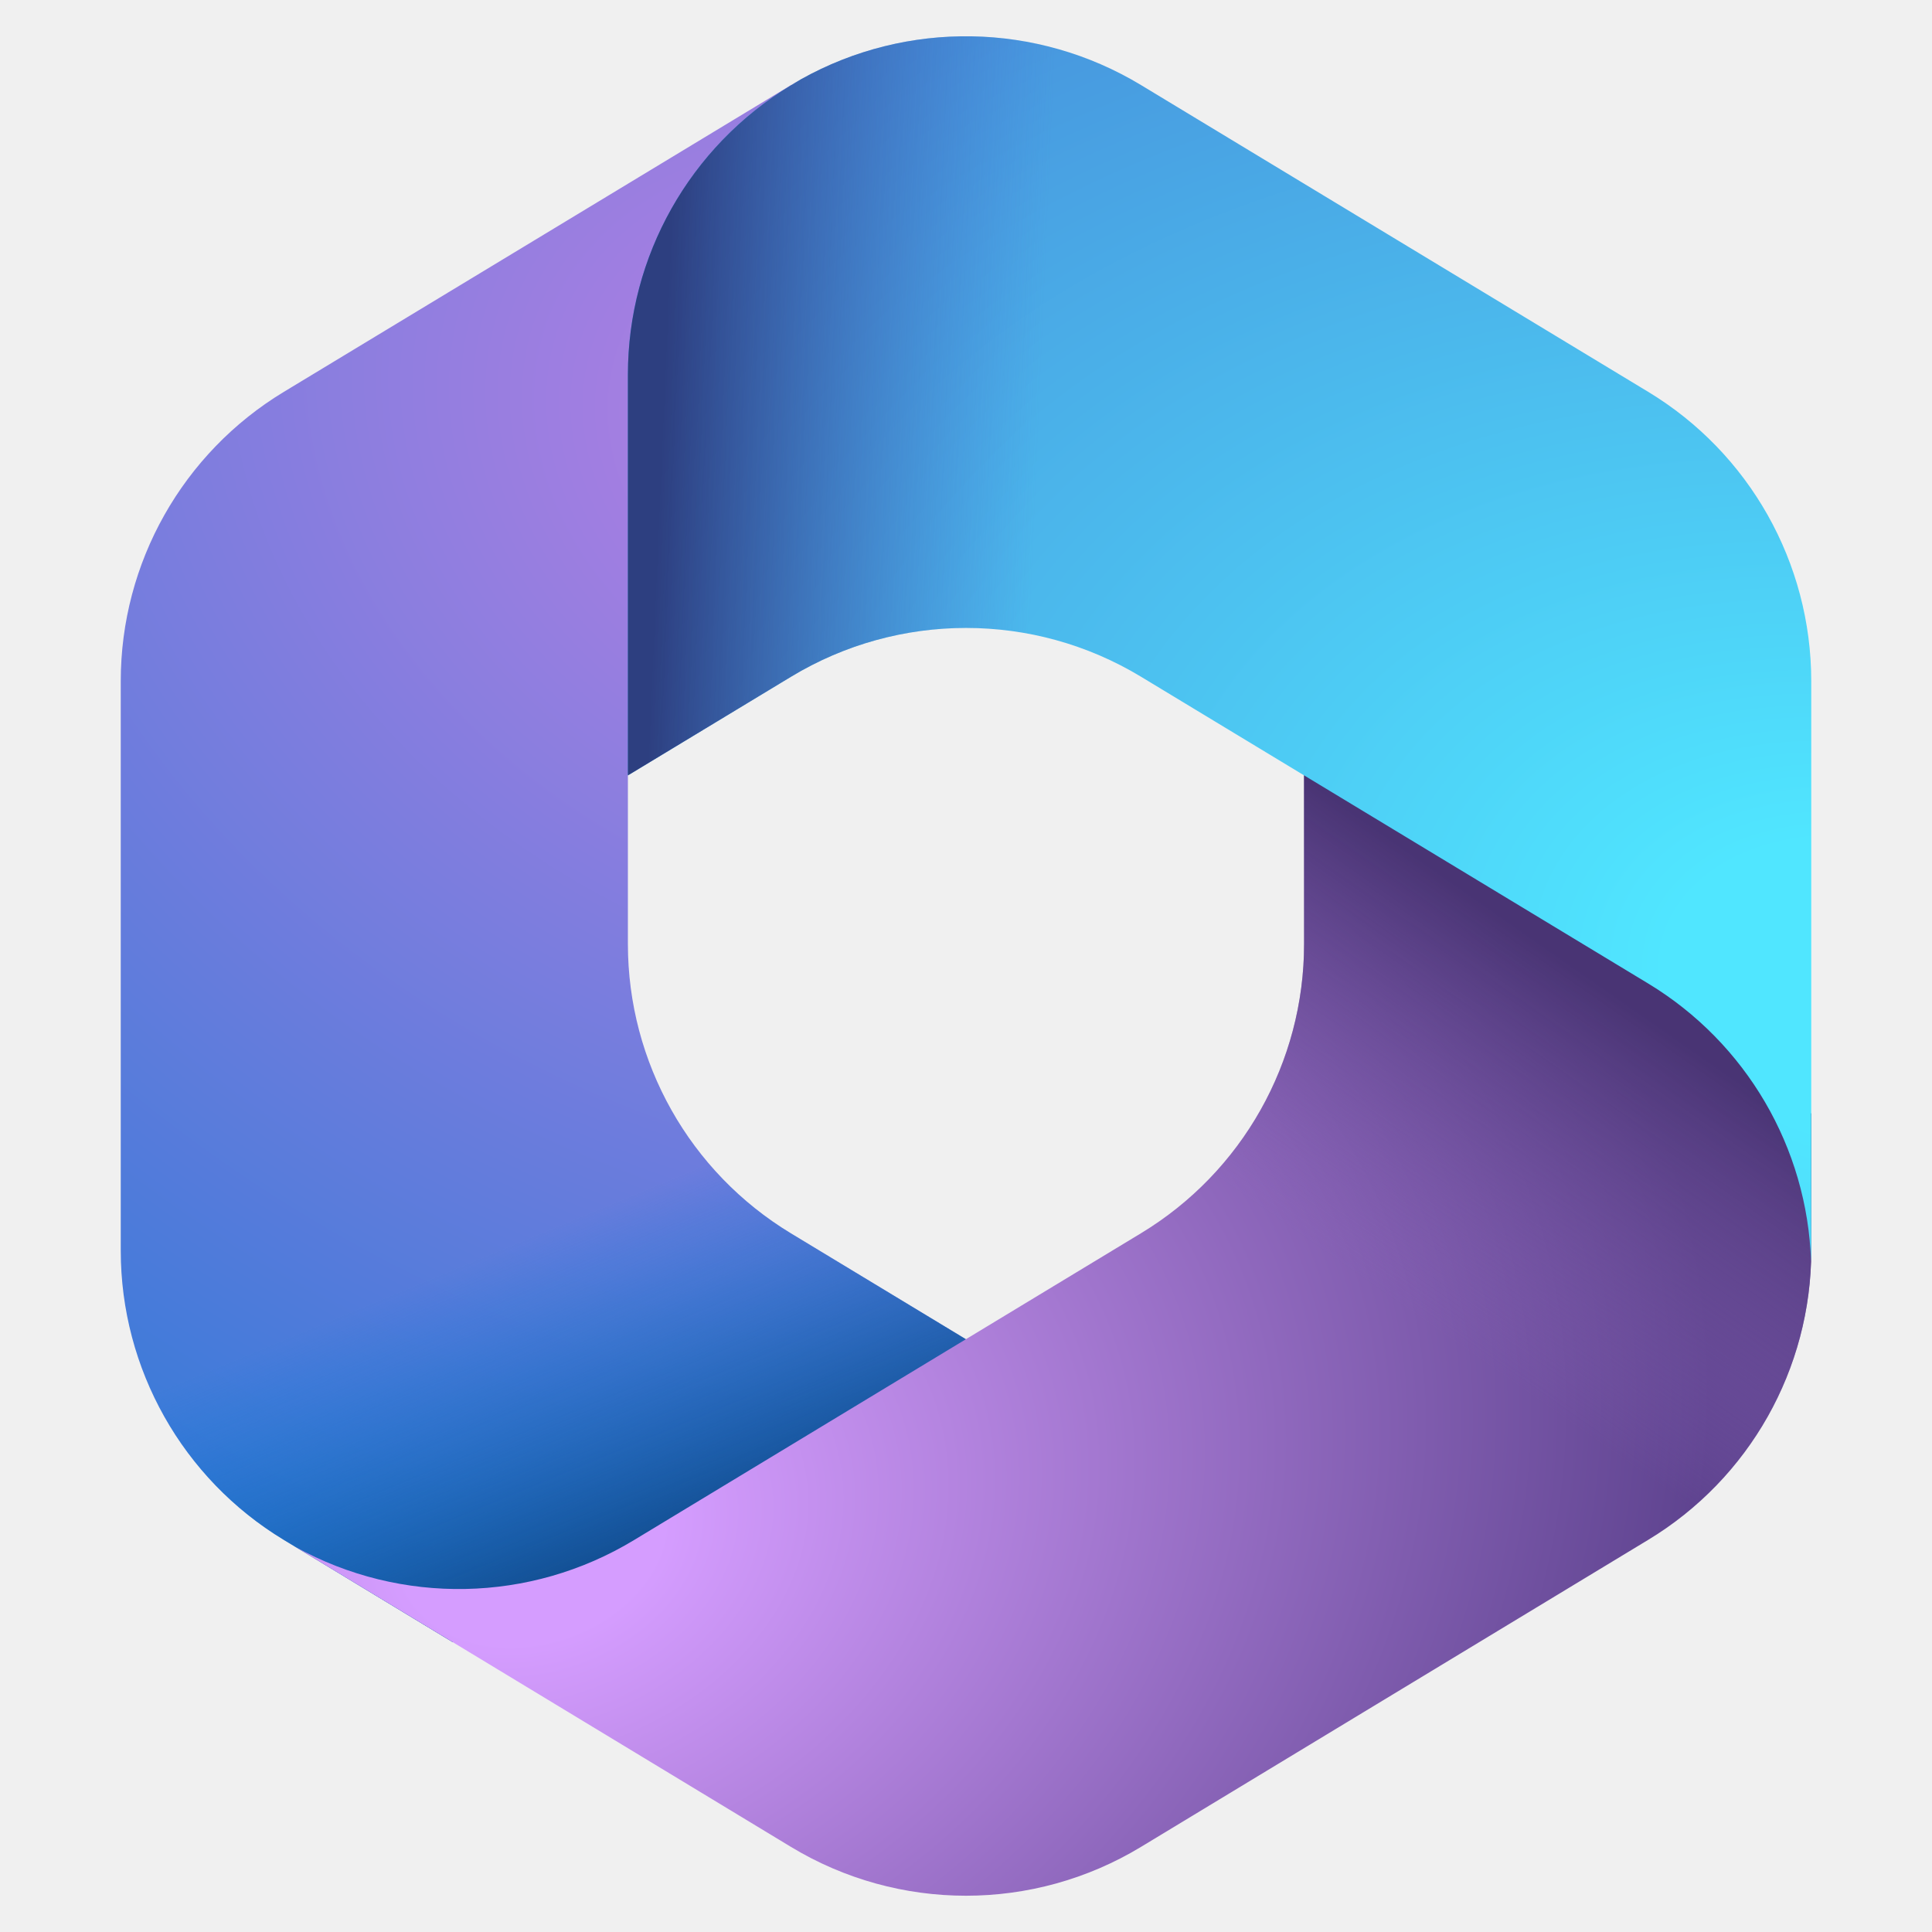
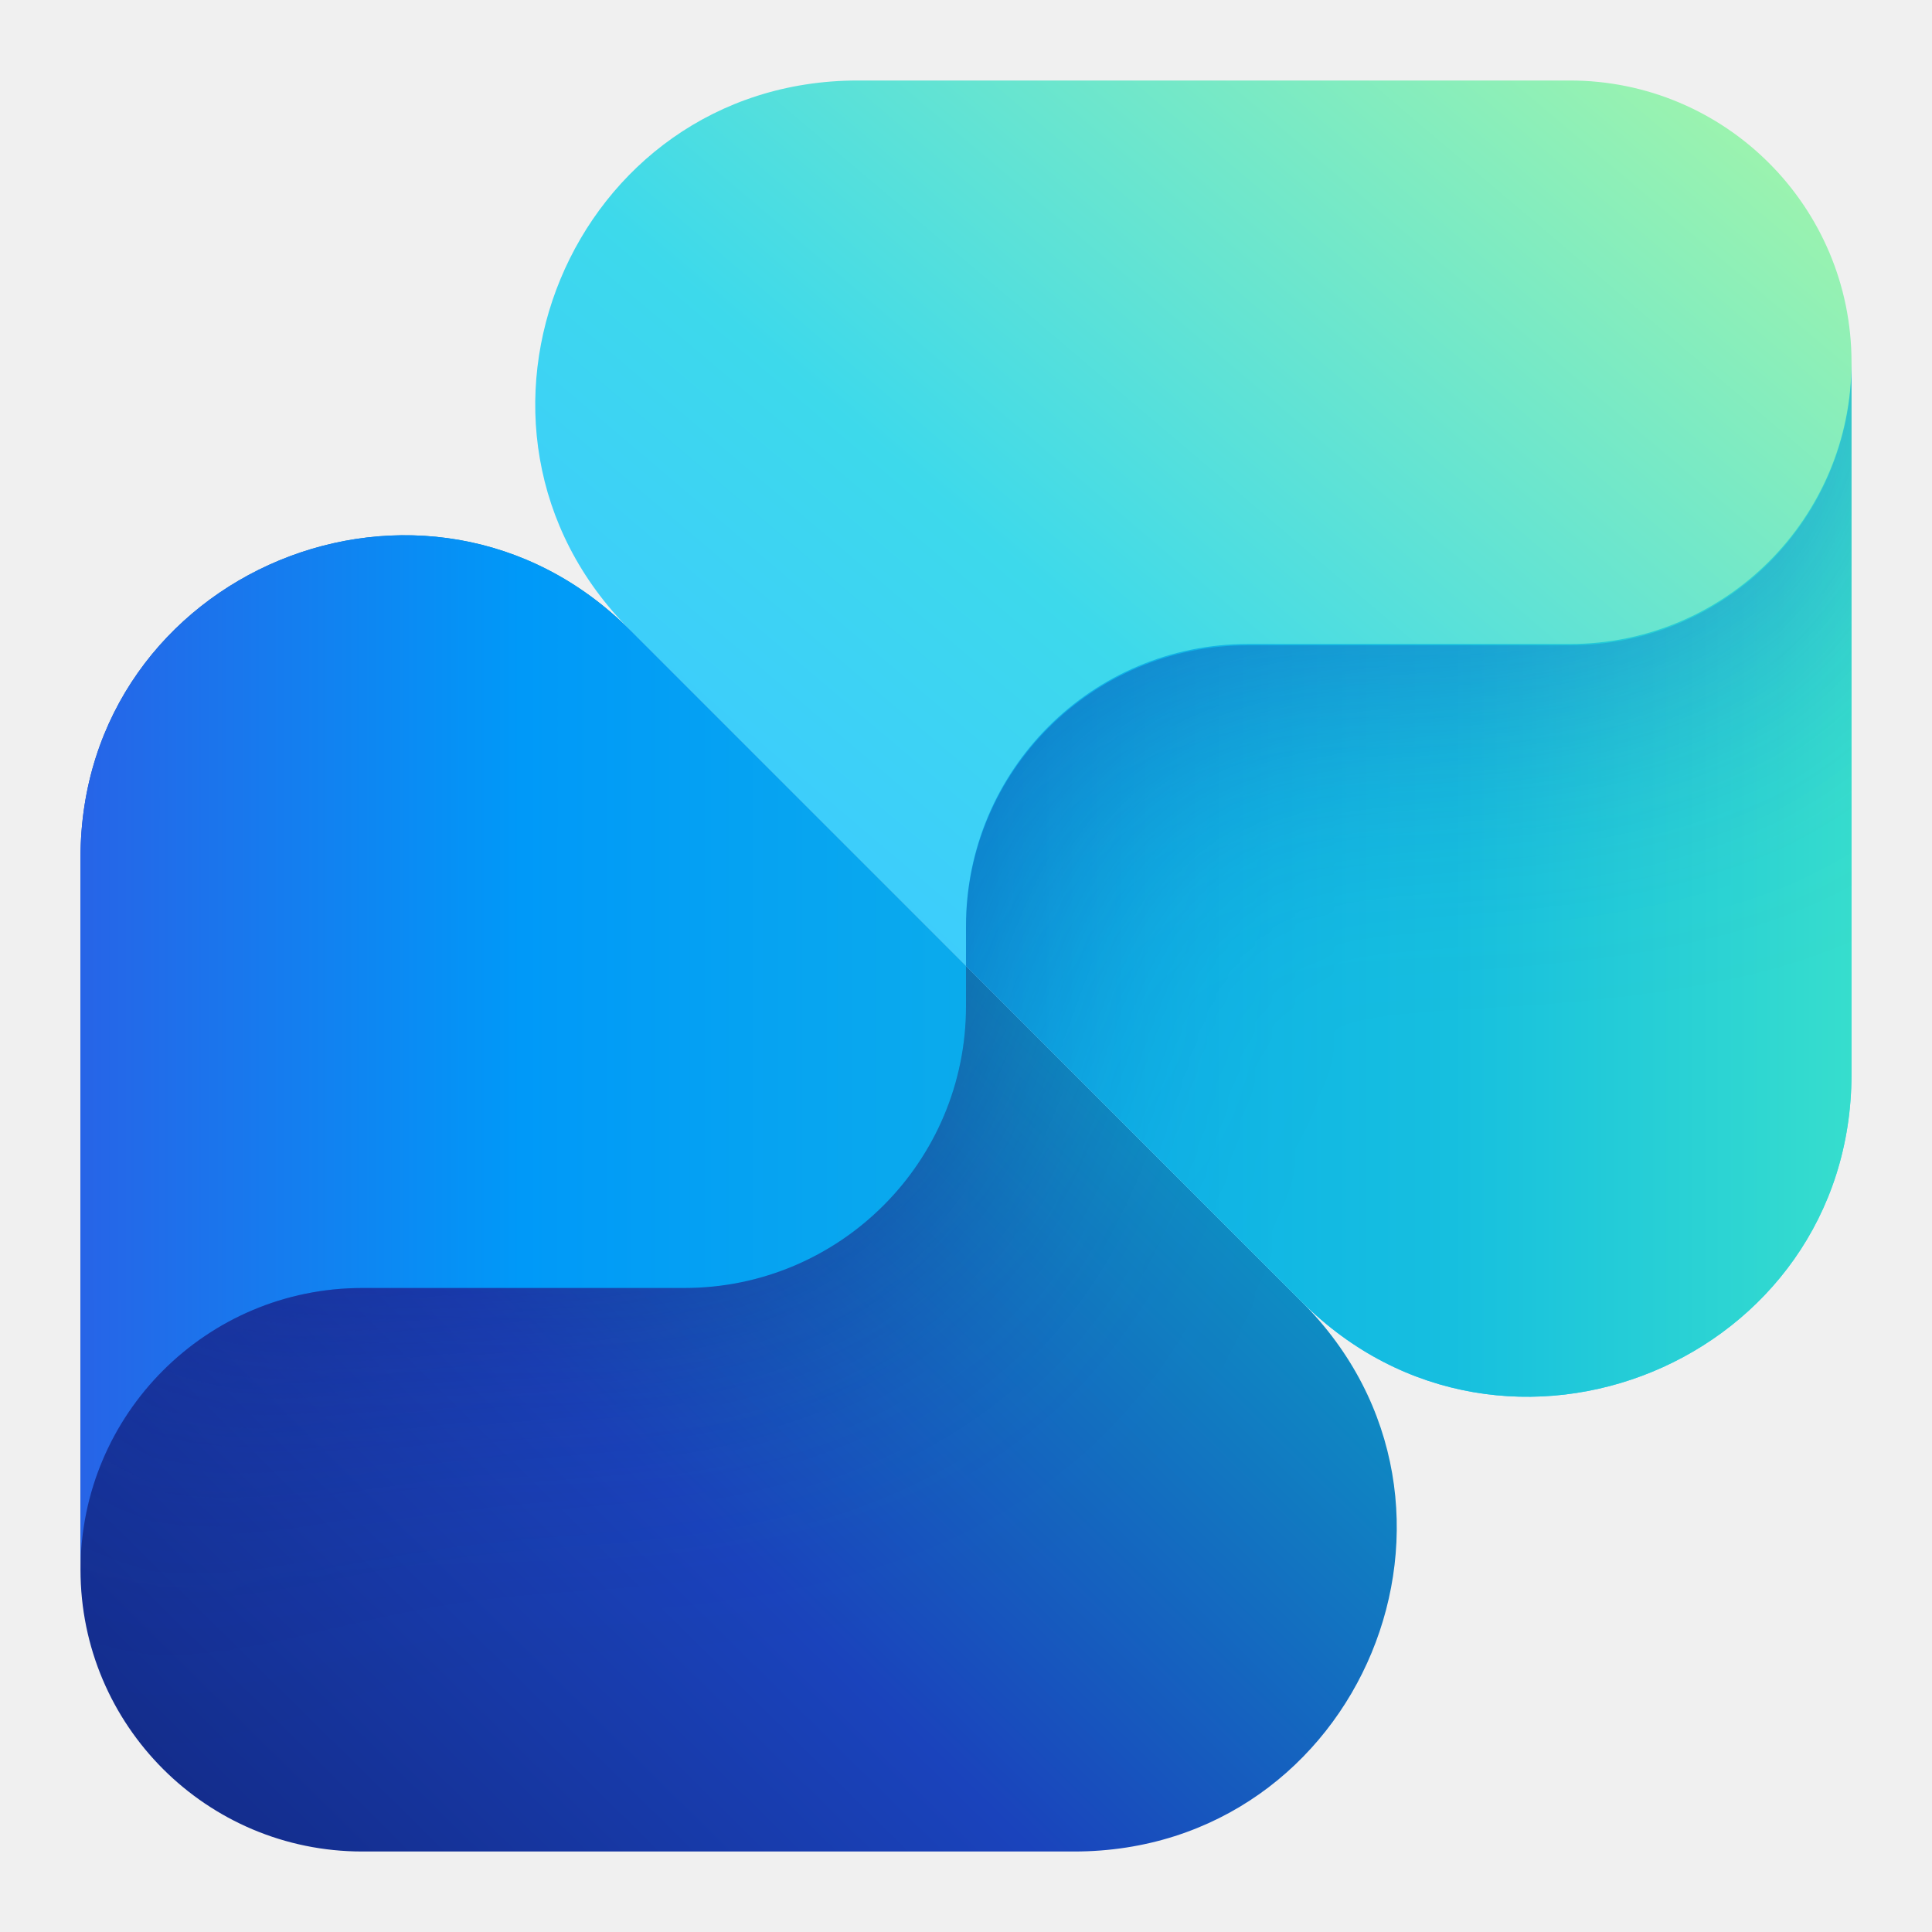
- <svg xmlns="http://www.w3.org/2000/svg" width="32" height="32" viewBox="0 0 32 32" fill="none">
-   <path d="M13.259 1.317L13.102 1.412C13.102 1.412 15.808 1.599 16.7 1.599L17.4 6.899L13.9 10.399L10.4 12.832V15.637C10.4 17.596 11.424 19.413 13.1 20.428L16.785 22.658L9 27.199H7.499L4.7 25.505C3.024 24.491 2 22.674 2 20.715V11.281C2 9.321 3.025 7.504 4.702 6.49L13.102 1.409C13.154 1.377 13.206 1.347 13.259 1.317Z" fill="url(#paint0_radial_4030_3927)" />
-   <path d="M13.259 1.317L13.102 1.412C13.102 1.412 15.808 1.599 16.7 1.599L17.4 6.899L13.9 10.399L10.4 12.832V15.637C10.4 17.596 11.424 19.413 13.1 20.428L16.785 22.658L9 27.199H7.499L4.7 25.505C3.024 24.491 2 22.674 2 20.715V11.281C2 9.321 3.025 7.504 4.702 6.49L13.102 1.409C13.154 1.377 13.206 1.347 13.259 1.317Z" fill="url(#paint1_linear_4030_3927)" />
-   <path d="M21.6 12.499V15.635C21.6 17.594 20.576 19.411 18.899 20.426L10.499 25.51C8.781 26.55 6.643 26.588 4.895 25.623L13.1 30.59C14.882 31.669 17.117 31.669 18.899 30.59L27.299 25.505C28.976 24.491 30 22.674 30 20.714V18.449L29.299 17.399L21.6 12.499Z" fill="url(#paint2_radial_4030_3927)" />
-   <path d="M21.6 12.499V15.635C21.6 17.594 20.576 19.411 18.899 20.426L10.499 25.51C8.781 26.55 6.643 26.588 4.895 25.623L13.1 30.59C14.882 31.669 17.117 31.669 18.899 30.59L27.299 25.505C28.976 24.491 30 22.674 30 20.714V18.449L29.299 17.399L21.6 12.499Z" fill="url(#paint3_linear_4030_3927)" />
-   <path d="M27.299 6.49L18.899 1.409C17.172 0.365 15.022 0.332 13.269 1.312L13.102 1.413C11.425 2.427 10.4 4.245 10.4 6.205V12.843L13.102 11.209C14.884 10.131 17.117 10.131 18.899 11.209L27.299 16.29C28.923 17.273 29.936 19.009 29.997 20.898C29.999 20.837 30 20.776 30 20.715V11.282C30 9.322 28.976 7.504 27.299 6.49Z" fill="url(#paint4_radial_4030_3927)" />
-   <path d="M27.299 6.49L18.899 1.409C17.172 0.365 15.022 0.332 13.269 1.312L13.102 1.413C11.425 2.427 10.4 4.245 10.4 6.205V12.843L13.102 11.209C14.884 10.131 17.117 10.131 18.899 11.209L27.299 16.29C28.923 17.273 29.936 19.009 29.997 20.898C29.999 20.837 30 20.776 30 20.715V11.282C30 9.322 28.976 7.504 27.299 6.49Z" fill="url(#paint5_linear_4030_3927)" />
+ <svg xmlns="http://www.w3.org/2000/svg" width="96" height="96" viewBox="0 0 96 96" fill="none">
+   <path d="M18 92L53.373 92C67.627 92 74.766 74.766 64.687 64.687L31.314 31.314C21.234 21.234 4 28.373 4 42.628L4 78C4 85.732 10.268 92 18 92Z" fill="url(#paint0_linear_24446_27847)" />
+   <path d="M78 4L42.628 4C28.373 4 21.234 21.234 31.314 31.314L64.687 64.687C74.766 74.766 92.001 67.627 92.001 53.373L92.001 18C92.001 10.268 85.732 4 78 4Z" fill="url(#paint1_linear_24446_27847)" />
+   <path d="M62 32.001H77.999C85.731 32.001 91.999 25.733 91.999 18V53.373C91.999 67.627 74.764 74.766 64.685 64.686L48 48.001L48 50C48 57.732 41.732 64 34 64H18C10.268 64 4 70.269 4 78.001V42.628C4 28.374 21.234 21.235 31.314 31.314L48 48.001V46.001C48 38.269 54.268 32.001 62 32.001Z" fill="url(#paint2_linear_24446_27847)" />
+   <mask id="mask0_24446_27847" style="mask-type:alpha" maskUnits="userSpaceOnUse" x="4" y="17" width="89" height="76">
+     <path d="M4 78C4 70.268 10.268 64 18 64H34C41.732 64 48 57.732 48 50V48V46.064C48 38.332 54.268 32.064 62 32.064H78.001C85.732 32.064 92.001 25.796 92.001 18.064V17.816V92H18C10.268 92 4 85.732 4 78Z" fill="white" />
+   </mask>
+   <g mask="url(#mask0_24446_27847)">
+     <g filter="url(#filter0_f_24446_27847)">
+       <path d="M34.001 64H18.001C10.269 64 4.001 70.268 4.001 78.001V42.628C4.001 28.396 21.18 21.257 31.266 31.266C21.258 21.18 28.396 4 42.628 4H78.001C85.733 4 92.001 10.268 92.001 18C92.001 25.732 85.733 32 78.001 32H62.001C54.269 32 48.001 38.268 48.001 46.001L48.001 50C48.001 57.732 41.733 64 34.001 64Z" fill="url(#paint3_linear_24446_27847)" fill-opacity="0.5" />
+     </g>
+   </g>
  <defs>
-     <radialGradient id="paint0_radial_4030_3927" cx="0" cy="0" r="1" gradientUnits="userSpaceOnUse" gradientTransform="translate(14.6435 7.31712) rotate(113.009) scale(29.9014 37.7328)">
-       <stop offset="0.06" stop-color="#AE7FE2" />
-       <stop offset="1" stop-color="#0078D4" />
-     </radialGradient>
-     <linearGradient id="paint1_linear_4030_3927" x1="13.592" y1="24.74" x2="11.378" y2="19.401" gradientUnits="userSpaceOnUse">
-       <stop stop-color="#114A8B" />
-       <stop offset="1" stop-color="#0078D4" stop-opacity="0" />
+     <filter id="filter0_f_24446_27847" x="-11.999" y="-12" width="120" height="106" filterUnits="userSpaceOnUse" color-interpolation-filters="sRGB">
+       <feFlood flood-opacity="0" result="BackgroundImageFix" />
+       <feBlend mode="normal" in="SourceGraphic" in2="BackgroundImageFix" result="shape" />
+       <feGaussianBlur stdDeviation="8" result="effect1_foregroundBlur_24446_27847" />
+     </filter>
+     <linearGradient id="paint0_linear_24446_27847" x1="2.5" y1="91" x2="51.792" y2="41" gradientUnits="userSpaceOnUse">
+       <stop stop-color="#122882" />
+       <stop offset="0.478" stop-color="#1A43BC" />
+       <stop offset="1" stop-color="#0BA0C5" />
    </linearGradient>
-     <radialGradient id="paint2_radial_4030_3927" cx="0" cy="0" r="1" gradientUnits="userSpaceOnUse" gradientTransform="translate(8.77226 25.5573) rotate(-18.5286) scale(20.0923 15.3031)">
-       <stop offset="0.111" stop-color="#D59DFF" />
-       <stop offset="1" stop-color="#5E438F" />
-     </radialGradient>
-     <linearGradient id="paint3_linear_4030_3927" x1="27.449" y1="16.963" x2="23.878" y2="22.083" gradientUnits="userSpaceOnUse">
-       <stop stop-color="#493474" />
-       <stop offset="1" stop-color="#8C66BA" stop-opacity="0" />
+     <linearGradient id="paint1_linear_24446_27847" x1="83.292" y1="4" x2="44.792" y2="49.375" gradientUnits="userSpaceOnUse">
+       <stop stop-color="#9BF3AF" />
+       <stop offset="0.665" stop-color="#3DD9EB" />
+       <stop offset="1" stop-color="#3DCBFF" />
    </linearGradient>
-     <radialGradient id="paint4_radial_4030_3927" cx="0" cy="0" r="1" gradientUnits="userSpaceOnUse" gradientTransform="translate(30.8671 16.3723) rotate(-166.209) scale(34.9402 25.5665)">
-       <stop offset="0.096" stop-color="#50E6FF" />
-       <stop offset="1" stop-color="#436DCD" />
-     </radialGradient>
-     <linearGradient id="paint5_linear_4030_3927" x1="11.128" y1="3.486" x2="17.351" y2="3.756" gradientUnits="userSpaceOnUse">
-       <stop stop-color="#2D3F80" />
-       <stop offset="1" stop-color="#436DCD" stop-opacity="0" />
+     <linearGradient id="paint2_linear_24446_27847" x1="4" y1="53.381" x2="96.697" y2="53.381" gradientUnits="userSpaceOnUse">
+       <stop stop-color="#2764E7" />
+       <stop offset="0.236" stop-color="#0099F8" />
+       <stop offset="0.735" stop-color="#16BFDF" />
+       <stop offset="1" stop-color="#3EE5C9" />
+     </linearGradient>
+     <linearGradient id="paint3_linear_24446_27847" x1="90.001" y1="16" x2="6.671" y2="87.129" gradientUnits="userSpaceOnUse">
+       <stop stop-color="#2253CE" />
+       <stop offset="0.495" stop-color="#122882" />
+       <stop offset="1" stop-color="#191164" />
    </linearGradient>
  </defs>
</svg>
